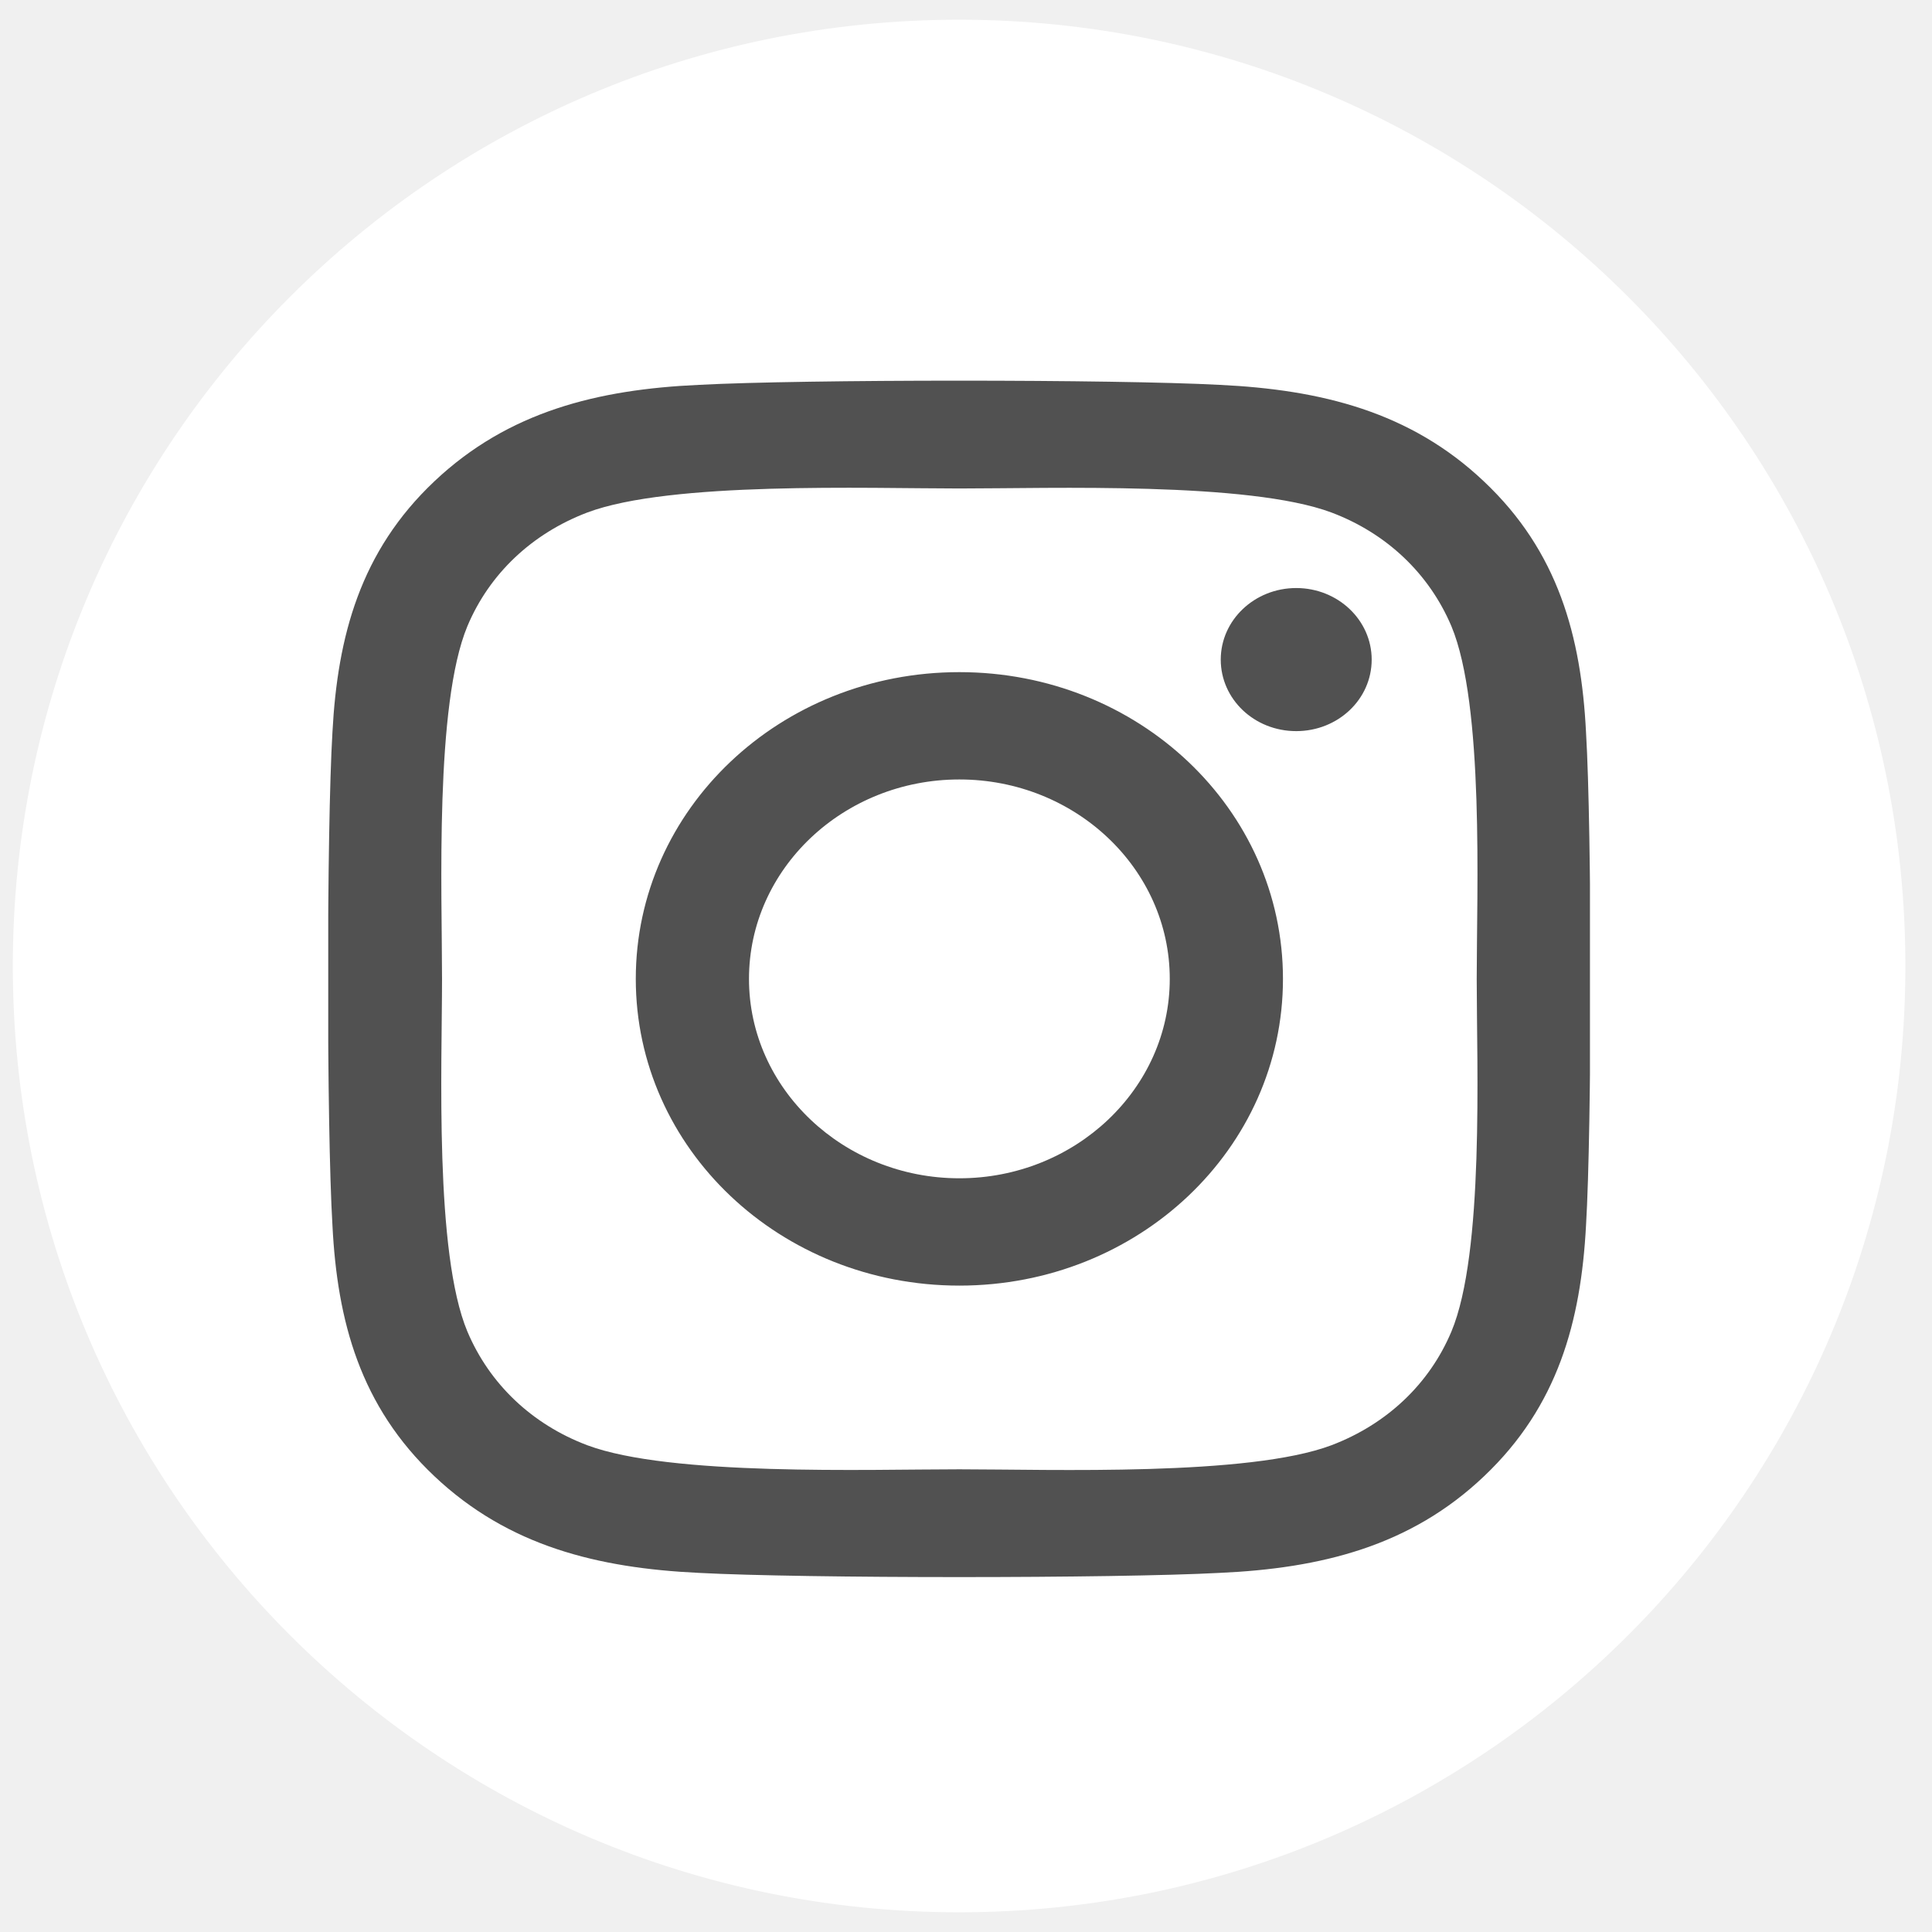
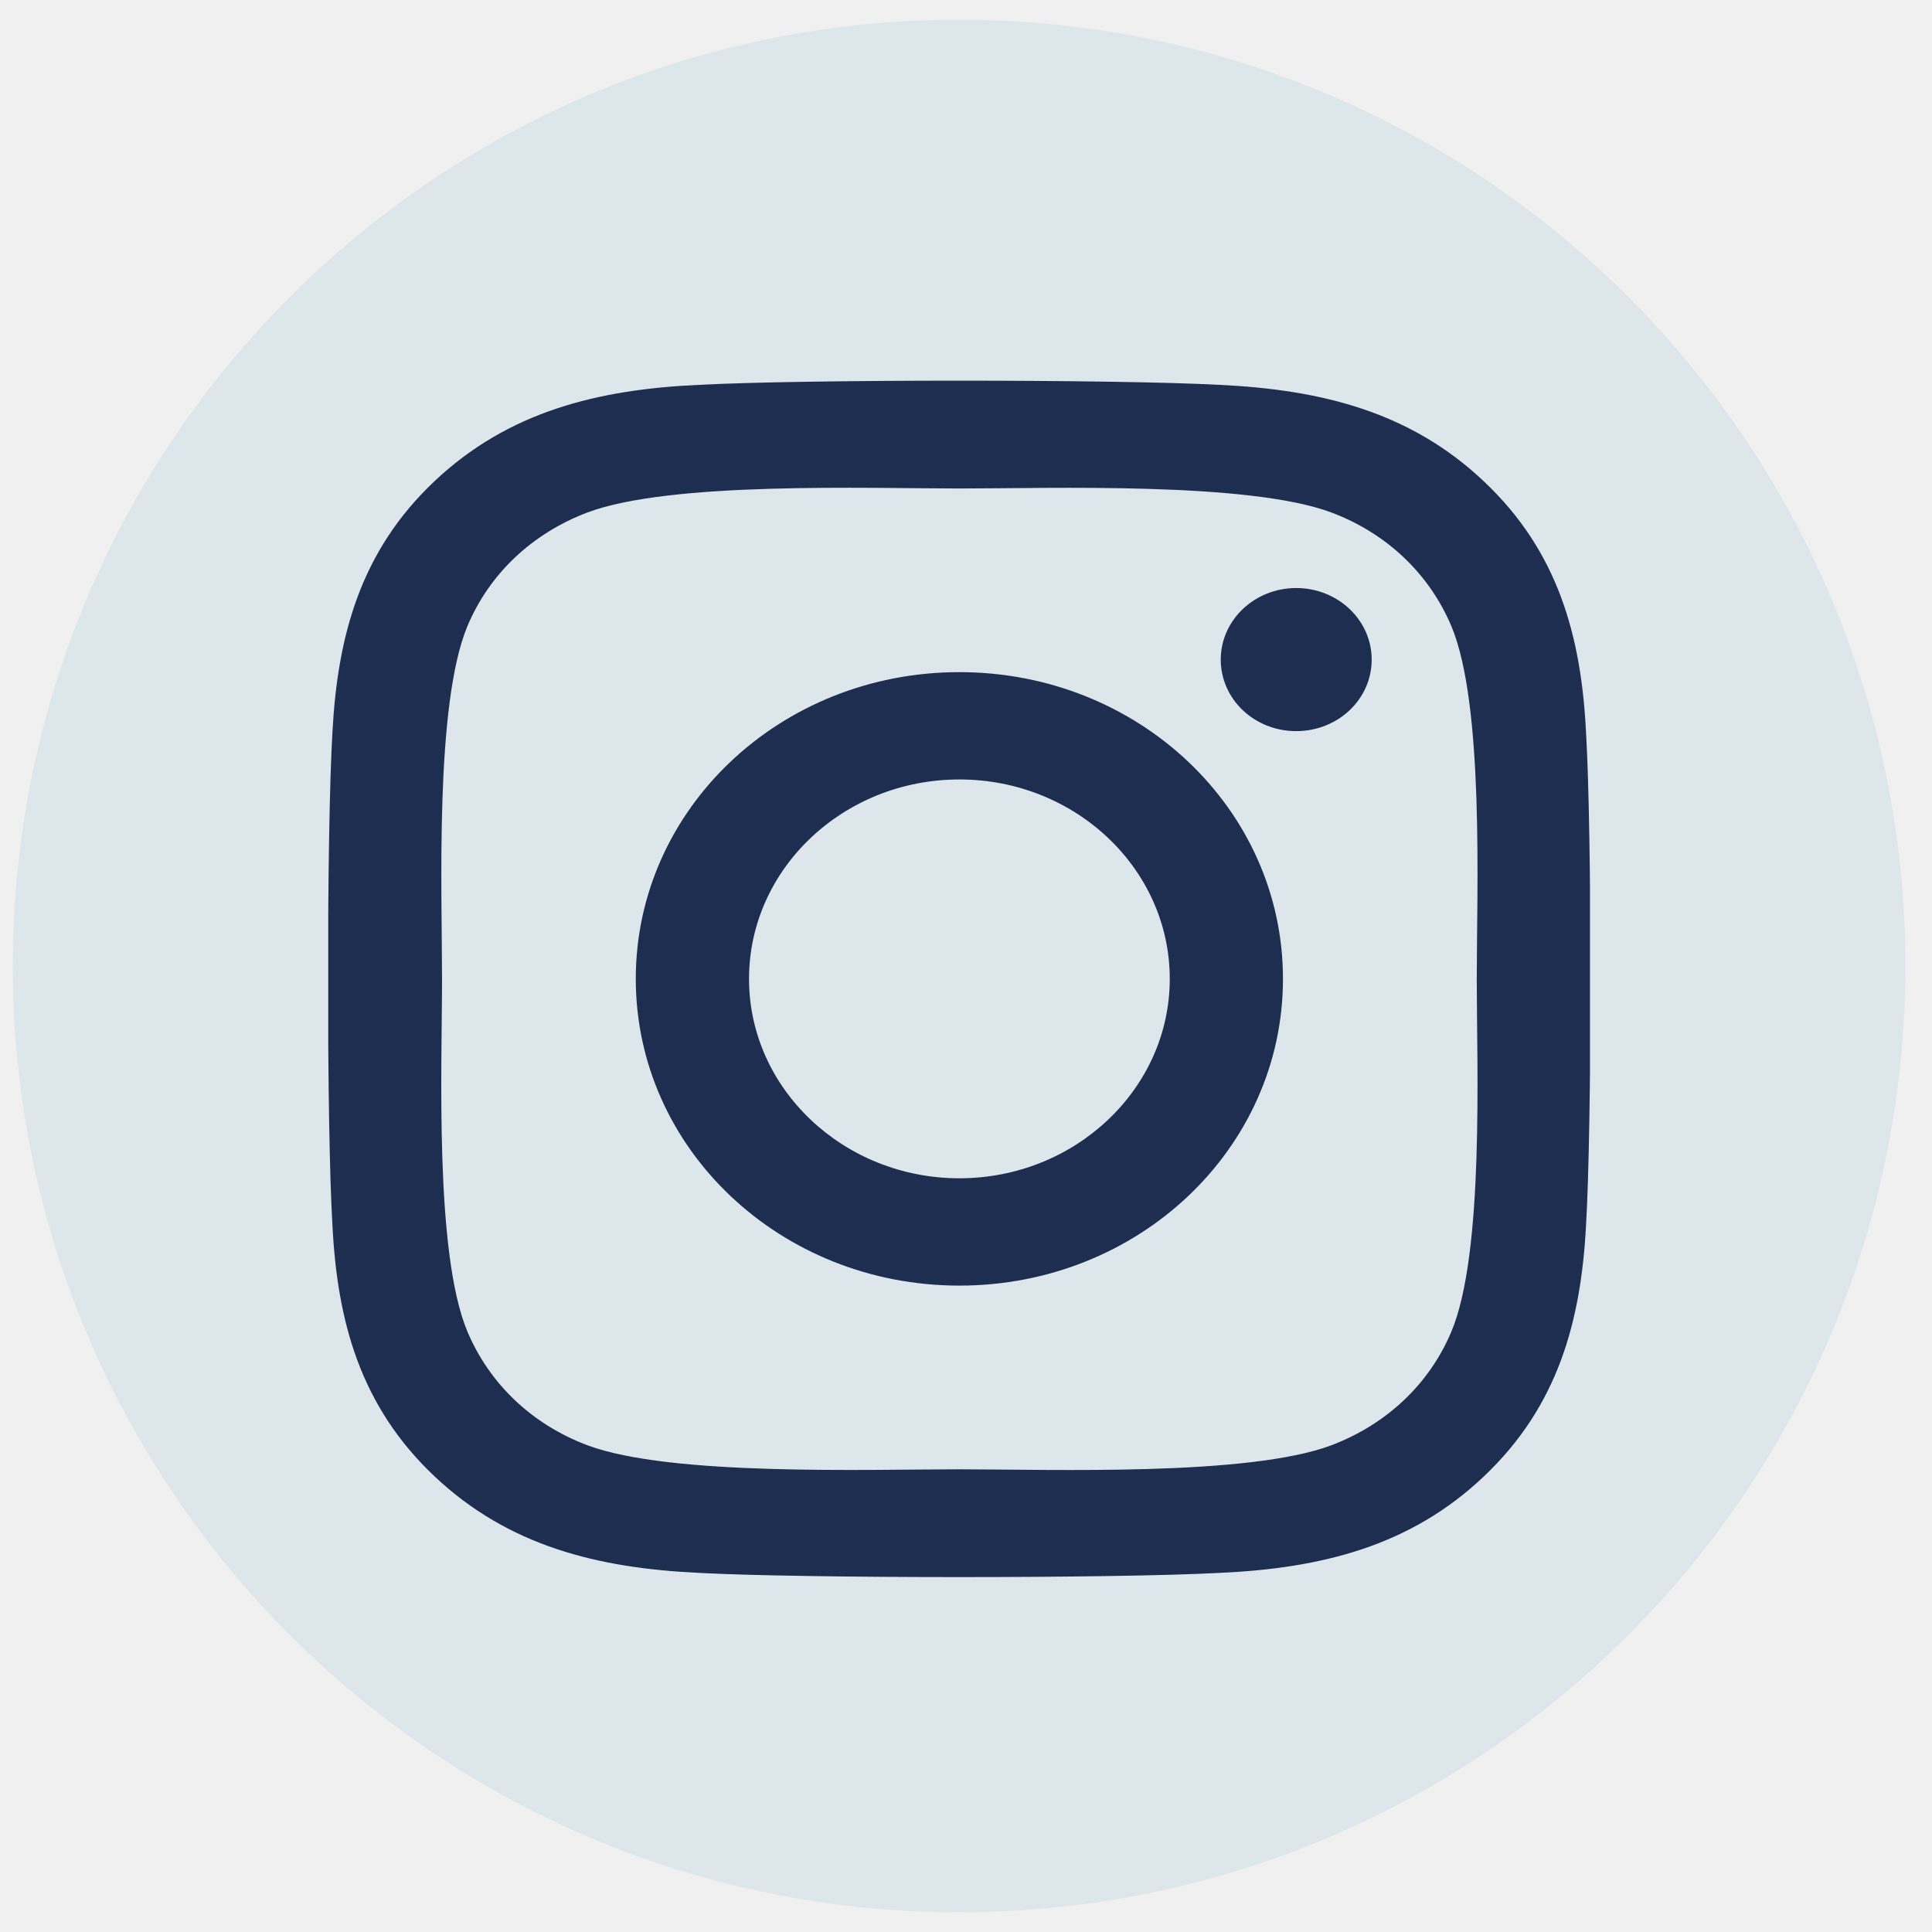
<svg xmlns="http://www.w3.org/2000/svg" width="49" height="49" viewBox="0 0 49 49" fill="none">
-   <circle cx="24.325" cy="24.5" r="24" fill="white" />
-   <g clip-path="url(#clip0_597_1981)">
-     <path d="M24.332 17.047C19.789 17.047 16.125 20.52 16.125 24.827C16.125 29.133 19.789 32.606 24.332 32.606C28.875 32.606 32.539 29.133 32.539 24.827C32.539 20.52 28.875 17.047 24.332 17.047ZM24.332 29.884C21.396 29.884 18.996 27.616 18.996 24.827C18.996 22.037 21.389 19.769 24.332 19.769C27.275 19.769 29.668 22.037 29.668 24.827C29.668 27.616 27.268 29.884 24.332 29.884ZM34.789 16.729C34.789 17.738 33.932 18.543 32.875 18.543C31.811 18.543 30.961 17.731 30.961 16.729C30.961 15.727 31.818 14.914 32.875 14.914C33.932 14.914 34.789 15.727 34.789 16.729ZM40.225 18.57C40.103 16.14 39.518 13.986 37.639 12.213C35.768 10.438 33.496 9.883 30.932 9.761C28.289 9.619 20.368 9.619 17.725 9.761C15.168 9.877 12.896 10.432 11.018 12.206C9.139 13.98 8.561 16.133 8.432 18.564C8.282 21.069 8.282 28.578 8.432 31.083C8.554 33.514 9.139 35.667 11.018 37.441C12.896 39.215 15.161 39.77 17.725 39.892C20.368 40.034 28.289 40.034 30.932 39.892C33.496 39.777 35.768 39.221 37.639 37.441C39.511 35.667 40.096 33.514 40.225 31.083C40.375 28.578 40.375 21.076 40.225 18.57ZM36.811 33.771C36.254 35.098 35.175 36.12 33.768 36.655C31.661 37.447 26.661 37.265 24.332 37.265C22.003 37.265 16.996 37.441 14.896 36.655C13.496 36.127 12.418 35.105 11.854 33.771C11.018 31.773 11.211 27.034 11.211 24.827C11.211 22.619 11.025 17.873 11.854 15.882C12.411 14.555 13.489 13.533 14.896 12.998C17.003 12.206 22.003 12.389 24.332 12.389C26.661 12.389 31.668 12.213 33.768 12.998C35.168 13.526 36.246 14.548 36.811 15.882C37.646 17.88 37.453 22.619 37.453 24.827C37.453 27.034 37.646 31.78 36.811 33.771Z" fill="#515151" />
+   <circle cx="24.325" cy="24.5" r="24" fill="#DDE6EB" />
+   <g clip-path="url(#clip0_668_1189)">
+     <path d="M24.332 17.047C19.79 17.047 16.125 20.52 16.125 24.827C16.125 29.133 19.79 32.606 24.332 32.606C28.875 32.606 32.539 29.133 32.539 24.827C32.539 20.52 28.875 17.047 24.332 17.047ZM24.332 29.884C21.397 29.884 18.997 27.616 18.997 24.827C18.997 22.037 21.39 19.769 24.332 19.769C27.275 19.769 29.668 22.037 29.668 24.827C29.668 27.616 27.268 29.884 24.332 29.884ZM34.789 16.729C34.789 17.738 33.932 18.543 32.875 18.543C31.811 18.543 30.961 17.731 30.961 16.729C30.961 15.727 31.818 14.914 32.875 14.914C33.932 14.914 34.789 15.727 34.789 16.729ZM40.225 18.57C40.104 16.14 39.518 13.986 37.639 12.213C35.768 10.438 33.497 9.883 30.932 9.761C28.29 9.619 20.368 9.619 17.725 9.761C15.168 9.877 12.897 10.432 11.018 12.206C9.139 13.98 8.561 16.133 8.432 18.564C8.282 21.069 8.282 28.578 8.432 31.083C8.554 33.514 9.139 35.667 11.018 37.441C12.897 39.215 15.161 39.77 17.725 39.892C20.368 40.034 28.29 40.034 30.932 39.892C33.497 39.777 35.768 39.221 37.639 37.441C39.511 35.667 40.097 33.514 40.225 31.083C40.375 28.578 40.375 21.076 40.225 18.57ZM36.811 33.771C36.254 35.098 35.175 36.12 33.768 36.655C31.661 37.447 26.661 37.265 24.332 37.265C22.004 37.265 16.997 37.441 14.897 36.655C13.497 36.127 12.418 35.105 11.854 33.771C11.018 31.773 11.211 27.034 11.211 24.827C11.211 22.619 11.025 17.873 11.854 15.882C12.411 14.555 13.489 13.533 14.897 12.998C17.004 12.206 22.004 12.389 24.332 12.389C26.661 12.389 31.668 12.213 33.768 12.998C35.168 13.526 36.247 14.548 36.811 15.882C37.647 17.88 37.454 22.619 37.454 24.827C37.454 27.034 37.647 31.78 36.811 33.771Z" fill="#1D2E50" />
  </g>
  <defs>
-     <clipPath id="clip0_597_1981">
-       <rect width="32" height="34.667" fill="white" transform="translate(8.32495 7.5)" />
+     <clipPath id="clip0_668_1189">
+       <rect width="32" height="34.667" fill="white" transform="translate(8.3252 7.5)" />
    </clipPath>
  </defs>
</svg>
